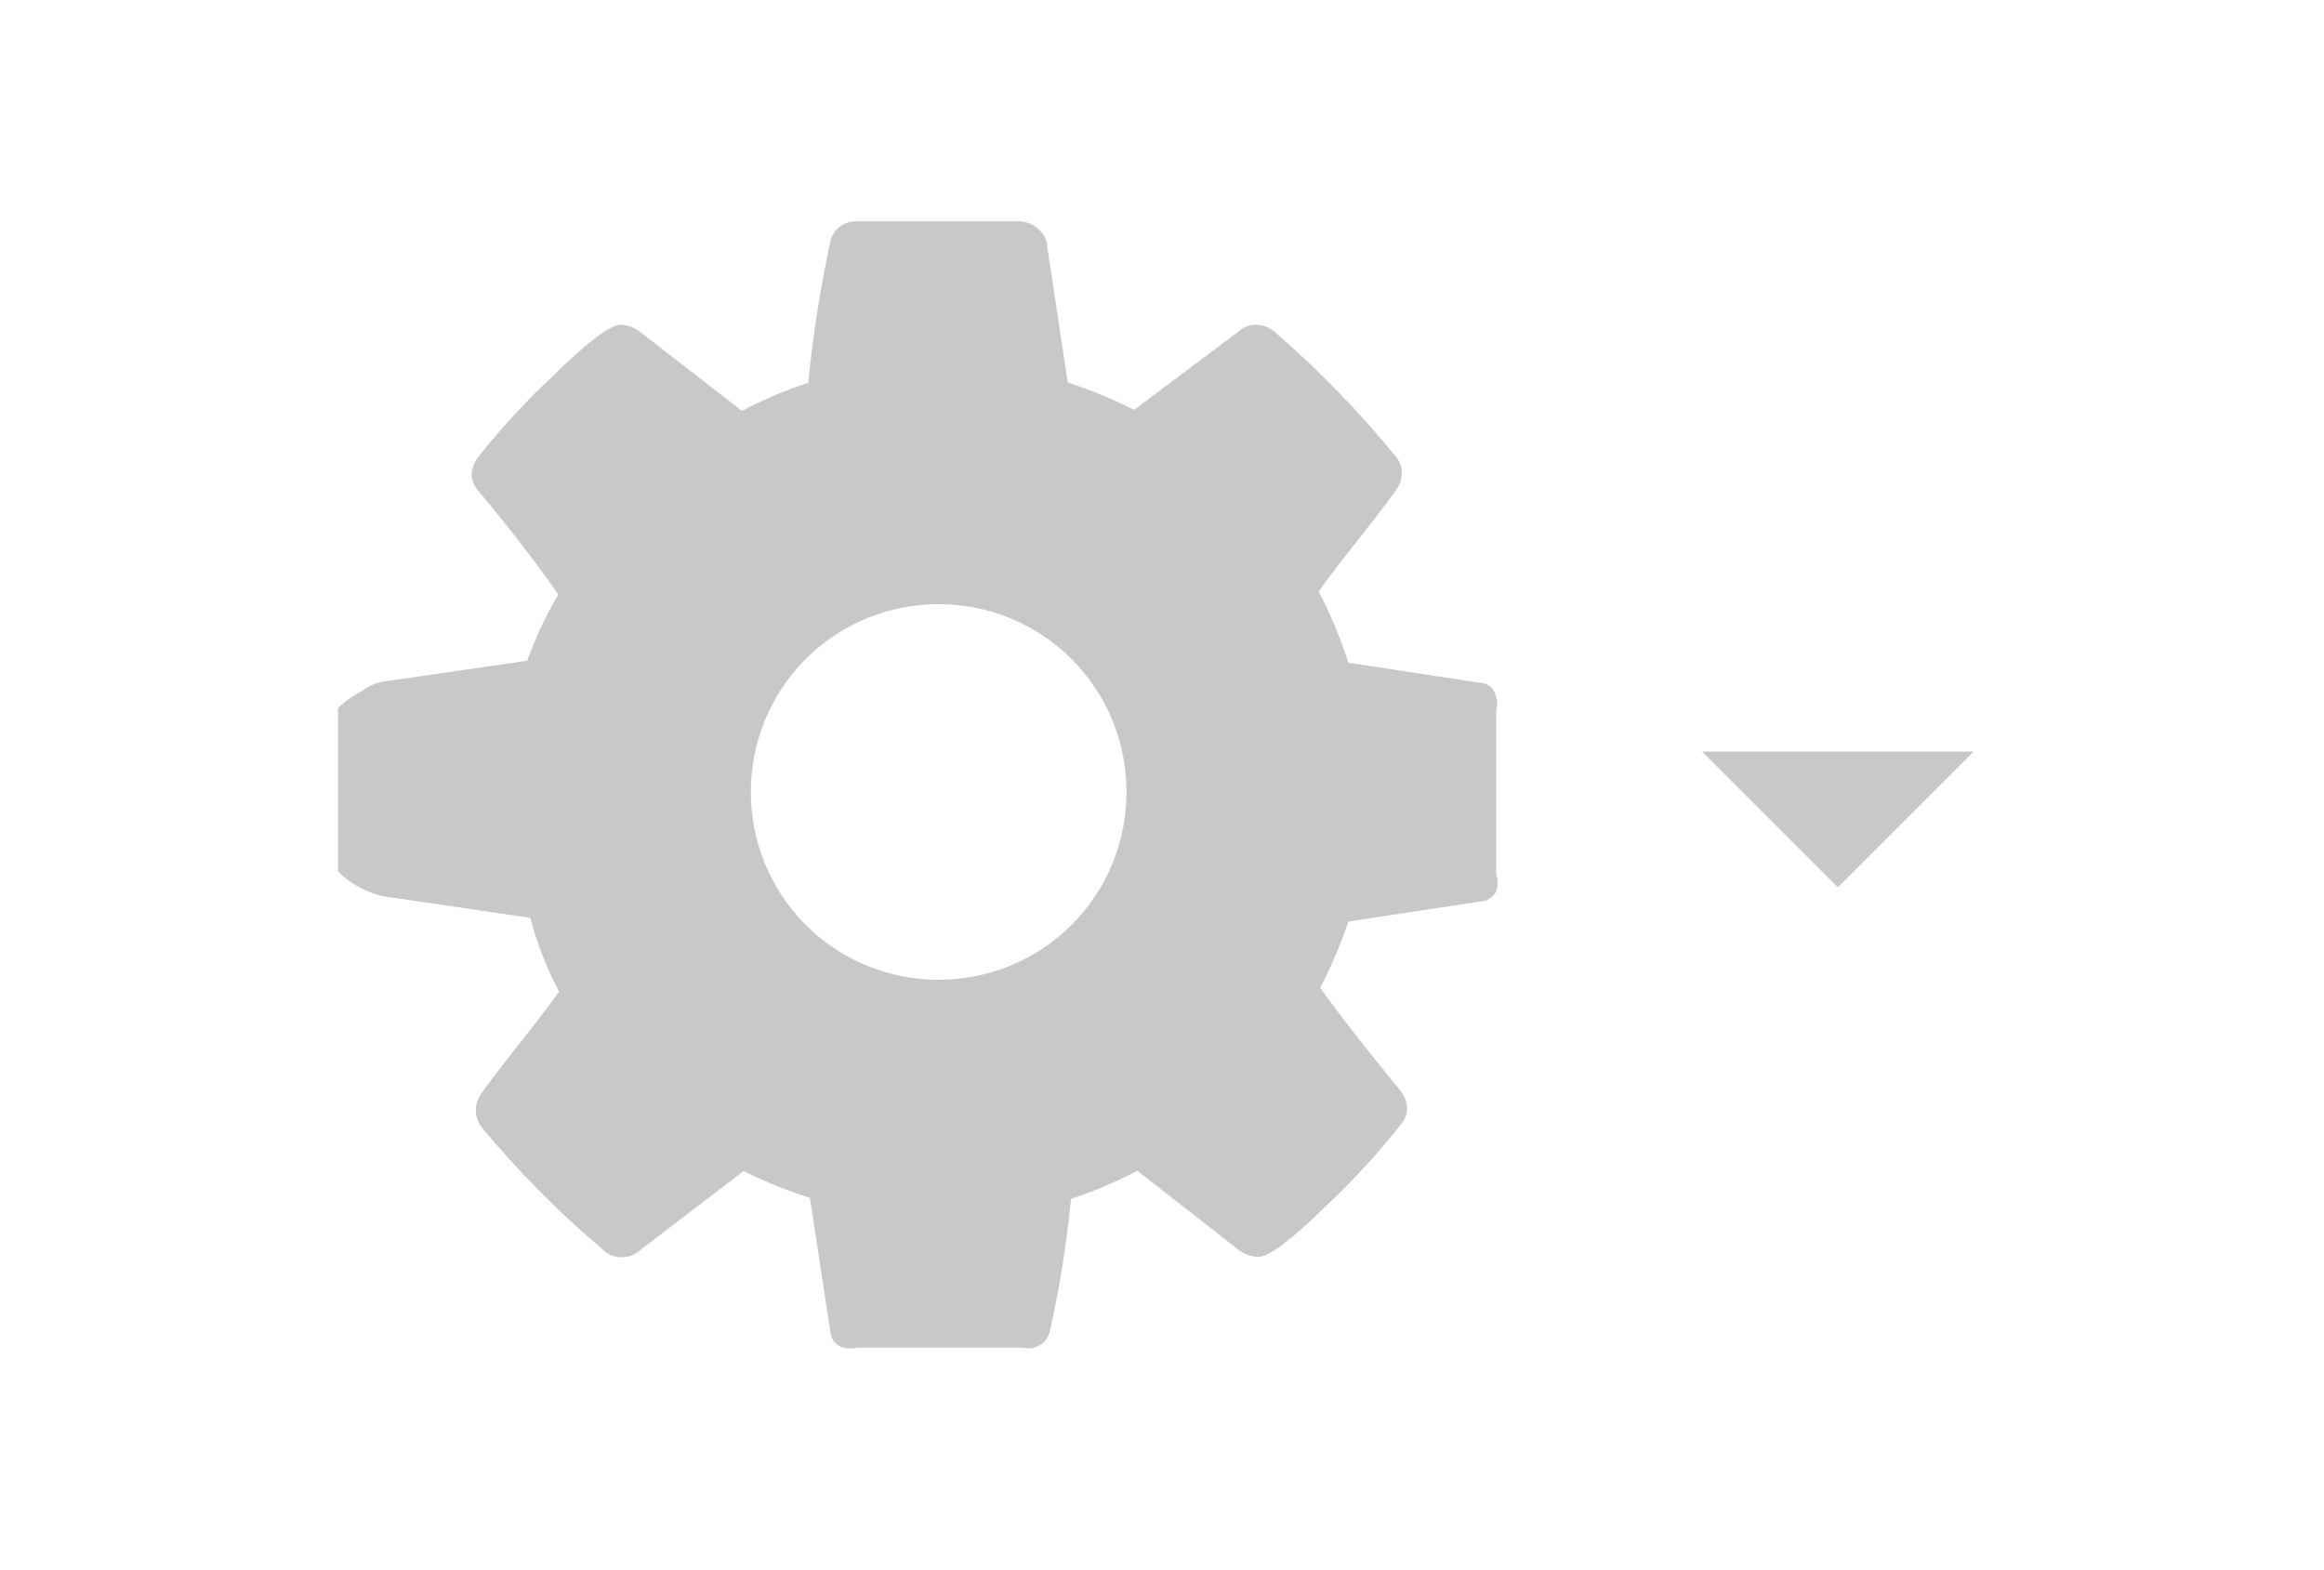
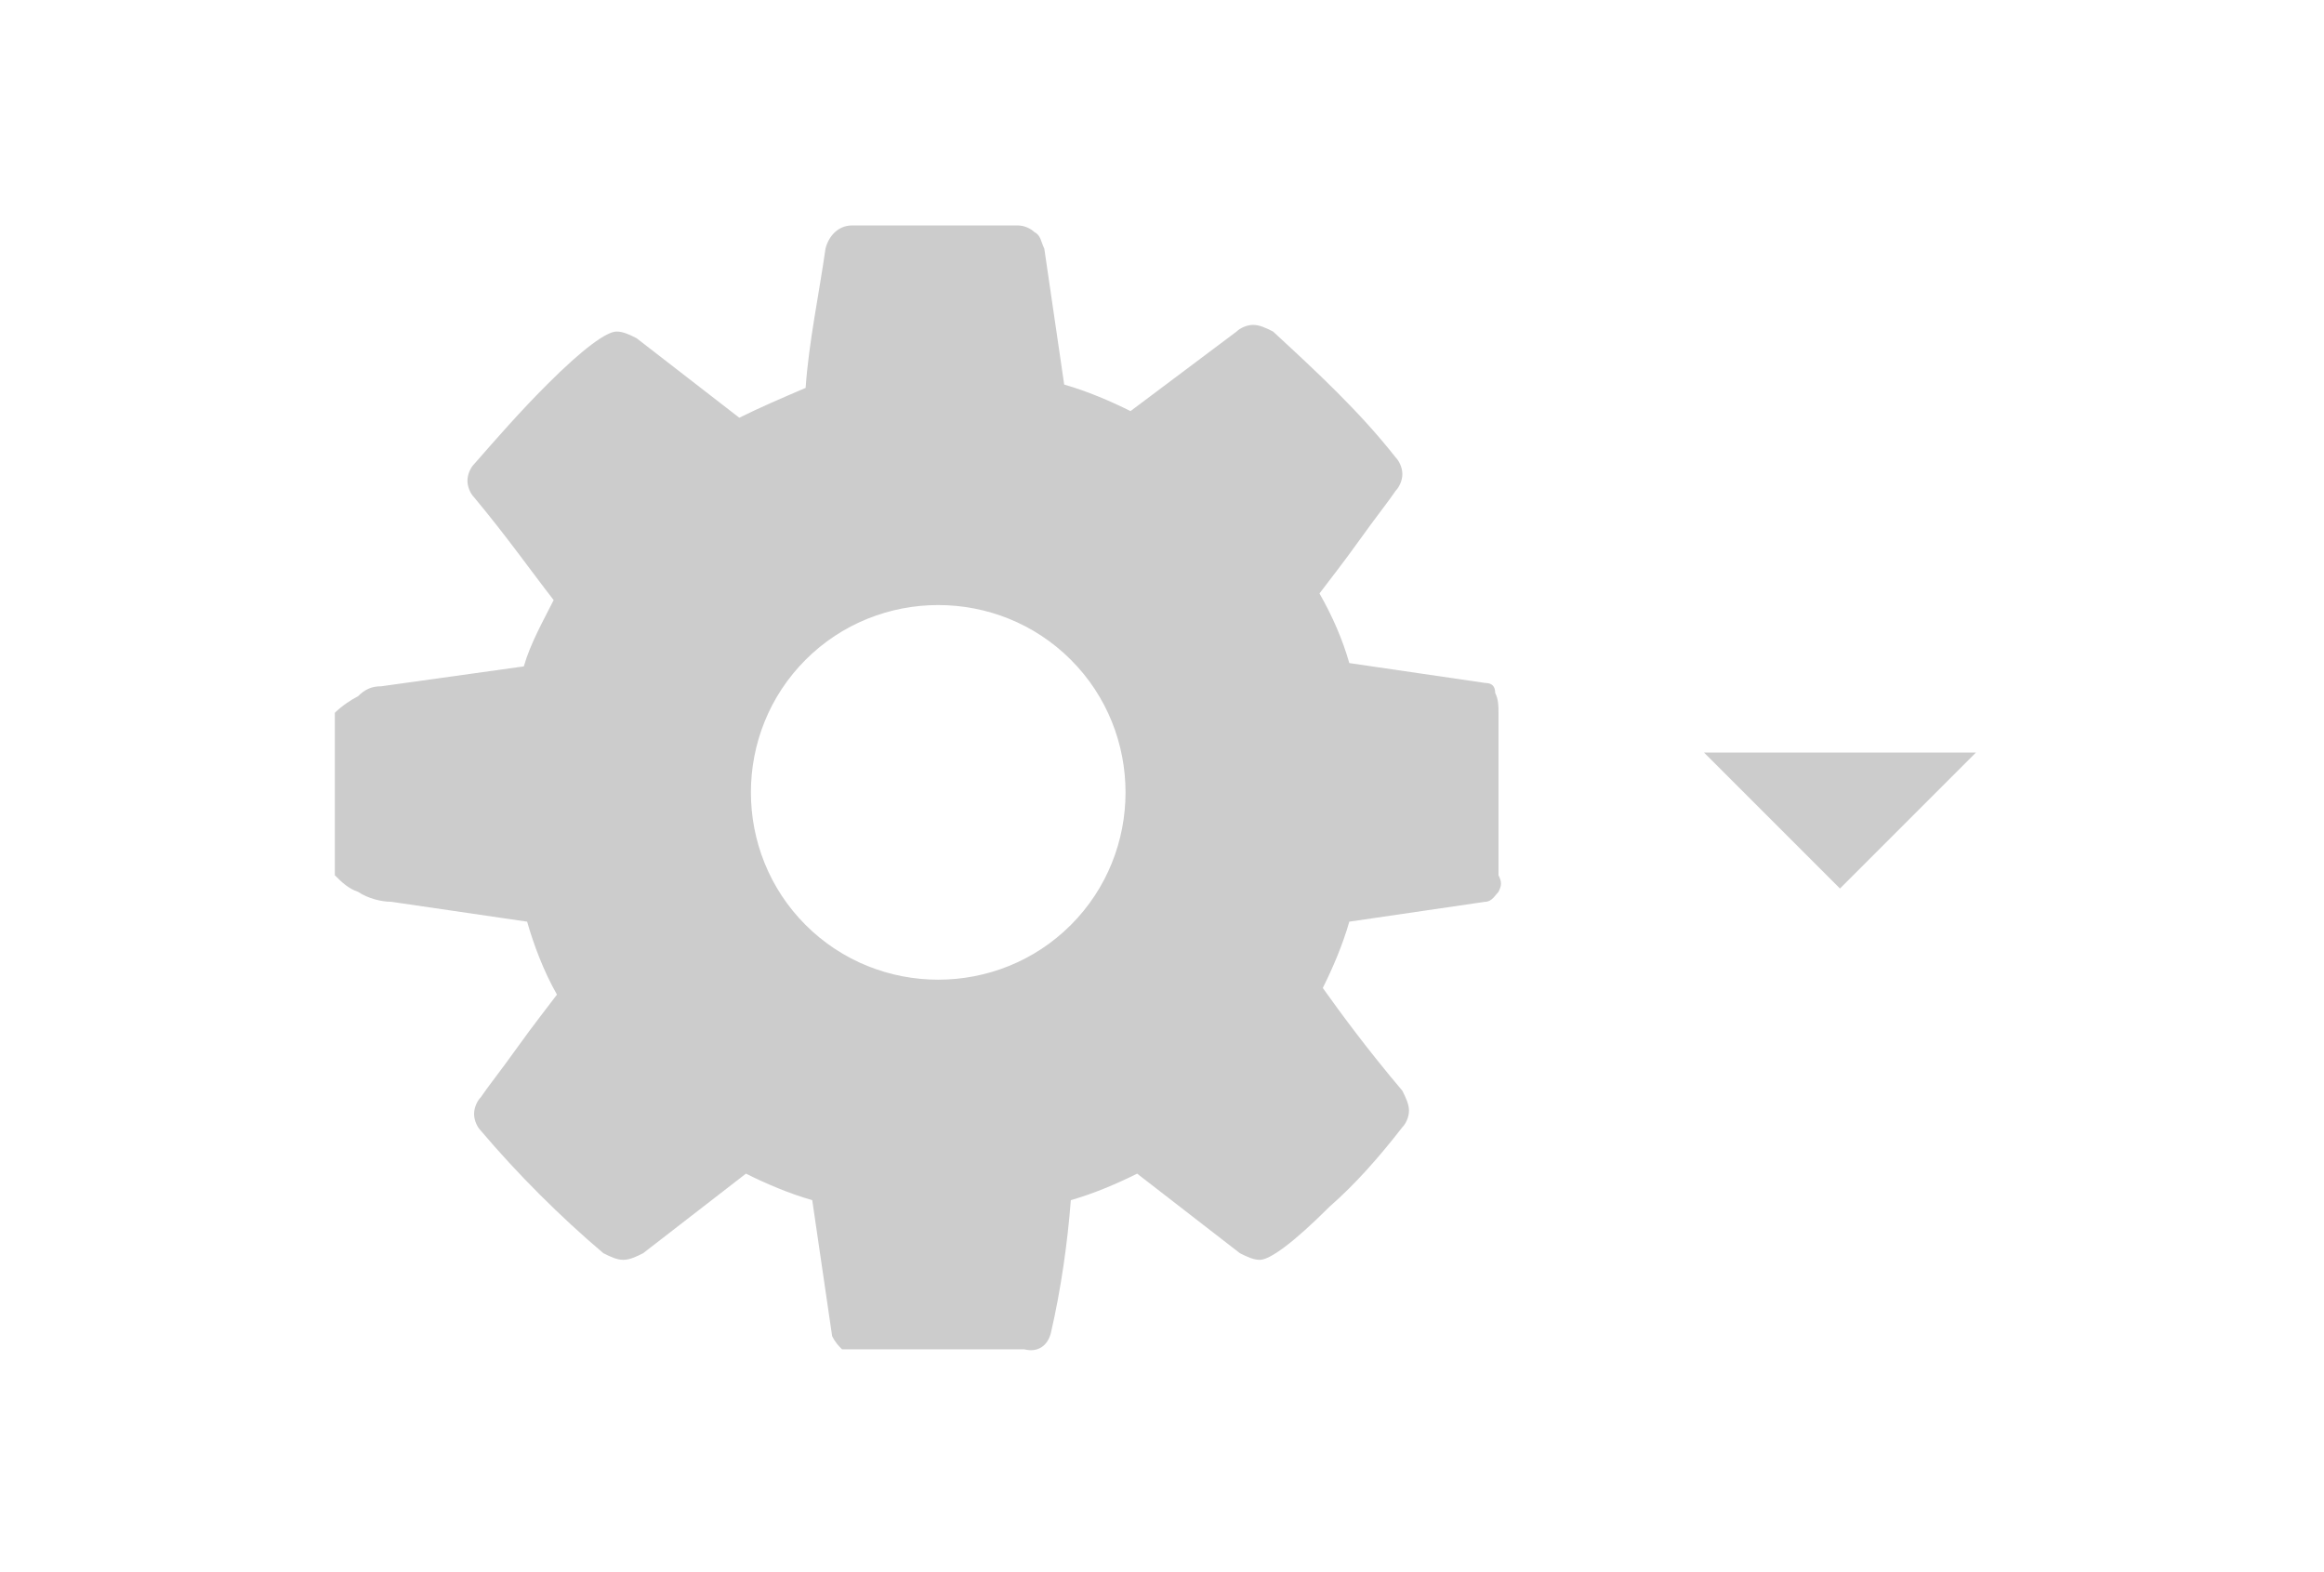
- <svg xmlns="http://www.w3.org/2000/svg" id="Capa_1" data-name="Capa 1" viewBox="0 0 70.13 47.37">
-   <defs>
-     <style>.cls-1{fill:#c8c8c8;}</style>
-   </defs>
-   <polygon class="cls-1" points="51.36 22.68 59.56 22.68 55.46 26.78 51.36 22.68" />
-   <path class="cls-1" d="M45.15,21.45v4.94a0.76,0.76,0,0,1,0,.51,0.56,0.56,0,0,1-.38.29l-4.08.62a14.46,14.46,0,0,1-.85,2c0.52,0.74,1.32,1.76,2.39,3.07a0.87,0.87,0,0,1,.23.56,0.74,0.74,0,0,1-.2.51,22.52,22.52,0,0,1-2.2,2.4q-1.6,1.58-2.09,1.58a1.09,1.09,0,0,1-.58-0.2l-3.07-2.4a12.63,12.63,0,0,1-2,.85,32.64,32.64,0,0,1-.64,4,0.66,0.66,0,0,1-.8.49H25.86a0.79,0.79,0,0,1-.54-0.05,0.53,0.53,0,0,1-.26-0.41l-0.62-4.06a13.79,13.79,0,0,1-2-.81L19.3,37.74a0.8,0.8,0,0,1-.56.2,0.76,0.76,0,0,1-.56-0.24A29.3,29.3,0,0,1,14.52,34a0.87,0.87,0,0,1-.16-0.51,0.86,0.86,0,0,1,.18-0.51q0.33-.47,1.13-1.48t1.2-1.57A11,11,0,0,1,16,27.7l-4.07-.6a2.65,2.65,0,0,1-1-.28,2.71,2.71,0,0,1-.73-0.52V21.36a3.3,3.3,0,0,1,.73-0.51,1.39,1.39,0,0,1,.7-0.29l4.28-.62a11.41,11.41,0,0,1,.94-2C16.19,17,15.43,16,14.44,14.82a0.81,0.81,0,0,1-.21-0.53,1,1,0,0,1,.21-0.51,22.2,22.2,0,0,1,2.2-2.39q1.61-1.59,2.1-1.59a1,1,0,0,1,.58.22l3.07,2.38a12.76,12.76,0,0,1,2-.85,38,38,0,0,1,.65-4.19,0.79,0.79,0,0,1,.8-0.68H30.8a0.9,0.9,0,0,1,.54.24,0.72,0.72,0,0,1,.26.51l0.62,4.11a13.74,13.74,0,0,1,2,.83L37.38,10a0.72,0.72,0,0,1,.53-0.2,0.86,0.86,0,0,1,.56.22,30.39,30.39,0,0,1,3.67,3.78,0.72,0.72,0,0,1,.16.49,0.85,0.85,0,0,1-.18.51q-0.33.47-1.13,1.48t-1.2,1.57A13.39,13.39,0,0,1,40.69,20l4.07,0.62a0.47,0.47,0,0,1,.34.28A0.78,0.78,0,0,1,45.15,21.45ZM32.35,27.9a5.69,5.69,0,0,0,0-8,5.69,5.69,0,0,0-8.05,0,5.69,5.69,0,0,0,0,8A5.69,5.69,0,0,0,32.35,27.9Z" />
+ <svg xmlns="http://www.w3.org/2000/svg" version="1.1" id="Capa_1" x="0px" y="0px" viewBox="0 0 70.1 47.4" style="enable-background:new 0 0 70.1 47.4;" xml:space="preserve">
+   <style type="text/css">
+ 	.st0{fill:#CCCCCC;}
+ </style>
+   <polygon class="st0" points="51.4,22.7 59.6,22.7 55.5,26.8 " />
+   <path class="st0" d="M45.2,21.5v4.9c0.1,0.2,0.1,0.3,0,0.5c-0.1,0.1-0.2,0.3-0.4,0.3l-4.1,0.6c-0.2,0.7-0.5,1.4-0.8,2  c0.5,0.7,1.3,1.8,2.4,3.1c0.1,0.2,0.2,0.4,0.2,0.6c0,0.2-0.1,0.4-0.2,0.5c-0.7,0.9-1.4,1.7-2.2,2.4c-1.1,1.1-1.8,1.6-2.1,1.6  c-0.2,0-0.4-0.1-0.6-0.2l-3.1-2.4c-0.6,0.3-1.3,0.6-2,0.8c-0.1,1.3-0.3,2.7-0.6,4c-0.1,0.4-0.4,0.6-0.8,0.5c0,0,0,0,0,0h-5  c-0.2,0-0.4,0-0.5,0c-0.1-0.1-0.2-0.2-0.3-0.4l-0.6-4.1c-0.7-0.2-1.4-0.5-2-0.8l-3.1,2.4c-0.2,0.1-0.4,0.2-0.6,0.2  c-0.2,0-0.4-0.1-0.6-0.2c-1.3-1.1-2.6-2.4-3.7-3.7c-0.1-0.1-0.2-0.3-0.2-0.5c0-0.2,0.1-0.4,0.2-0.5c0.2-0.3,0.6-0.8,1.1-1.5  c0.5-0.7,0.9-1.2,1.2-1.6c-0.4-0.7-0.7-1.5-0.9-2.2l-4.1-0.6c-0.3,0-0.7-0.1-1-0.3c-0.3-0.1-0.5-0.3-0.7-0.5v-4.9  c0.2-0.2,0.5-0.4,0.7-0.5c0.2-0.2,0.4-0.3,0.7-0.3l4.3-0.6c0.2-0.7,0.6-1.4,0.9-2c-0.7-0.9-1.4-1.9-2.4-3.1  c-0.1-0.1-0.2-0.3-0.2-0.5c0-0.2,0.1-0.4,0.2-0.5c0.7-0.8,1.4-1.6,2.2-2.4c1.1-1.1,1.8-1.6,2.1-1.6c0.2,0,0.4,0.1,0.6,0.2l3.1,2.4  c0.6-0.3,1.3-0.6,2-0.9c0.1-1.4,0.4-2.8,0.6-4.2c0.1-0.4,0.4-0.7,0.8-0.7h5c0.2,0,0.4,0.1,0.5,0.2c0.2,0.1,0.2,0.3,0.3,0.5l0.6,4.1  c0.7,0.2,1.4,0.5,2,0.8l3.2-2.4c0.1-0.1,0.3-0.2,0.5-0.2c0.2,0,0.4,0.1,0.6,0.2c1.3,1.2,2.6,2.4,3.7,3.8c0.1,0.1,0.2,0.3,0.2,0.5  c0,0.2-0.1,0.4-0.2,0.5c-0.2,0.3-0.6,0.8-1.1,1.5c-0.5,0.7-0.9,1.2-1.2,1.6c0.4,0.7,0.7,1.4,0.9,2.1l4.1,0.6c0.2,0,0.3,0.1,0.3,0.3  C45.2,21.1,45.2,21.3,45.2,21.5z M32.3,27.9c2.2-2.2,2.2-5.8,0-8c-2.2-2.2-5.8-2.2-8,0c0,0,0,0,0,0c-2.2,2.2-2.2,5.8,0,8  C26.5,30.1,30.1,30.1,32.3,27.9C32.3,27.9,32.3,27.9,32.3,27.9z" />
</svg>
